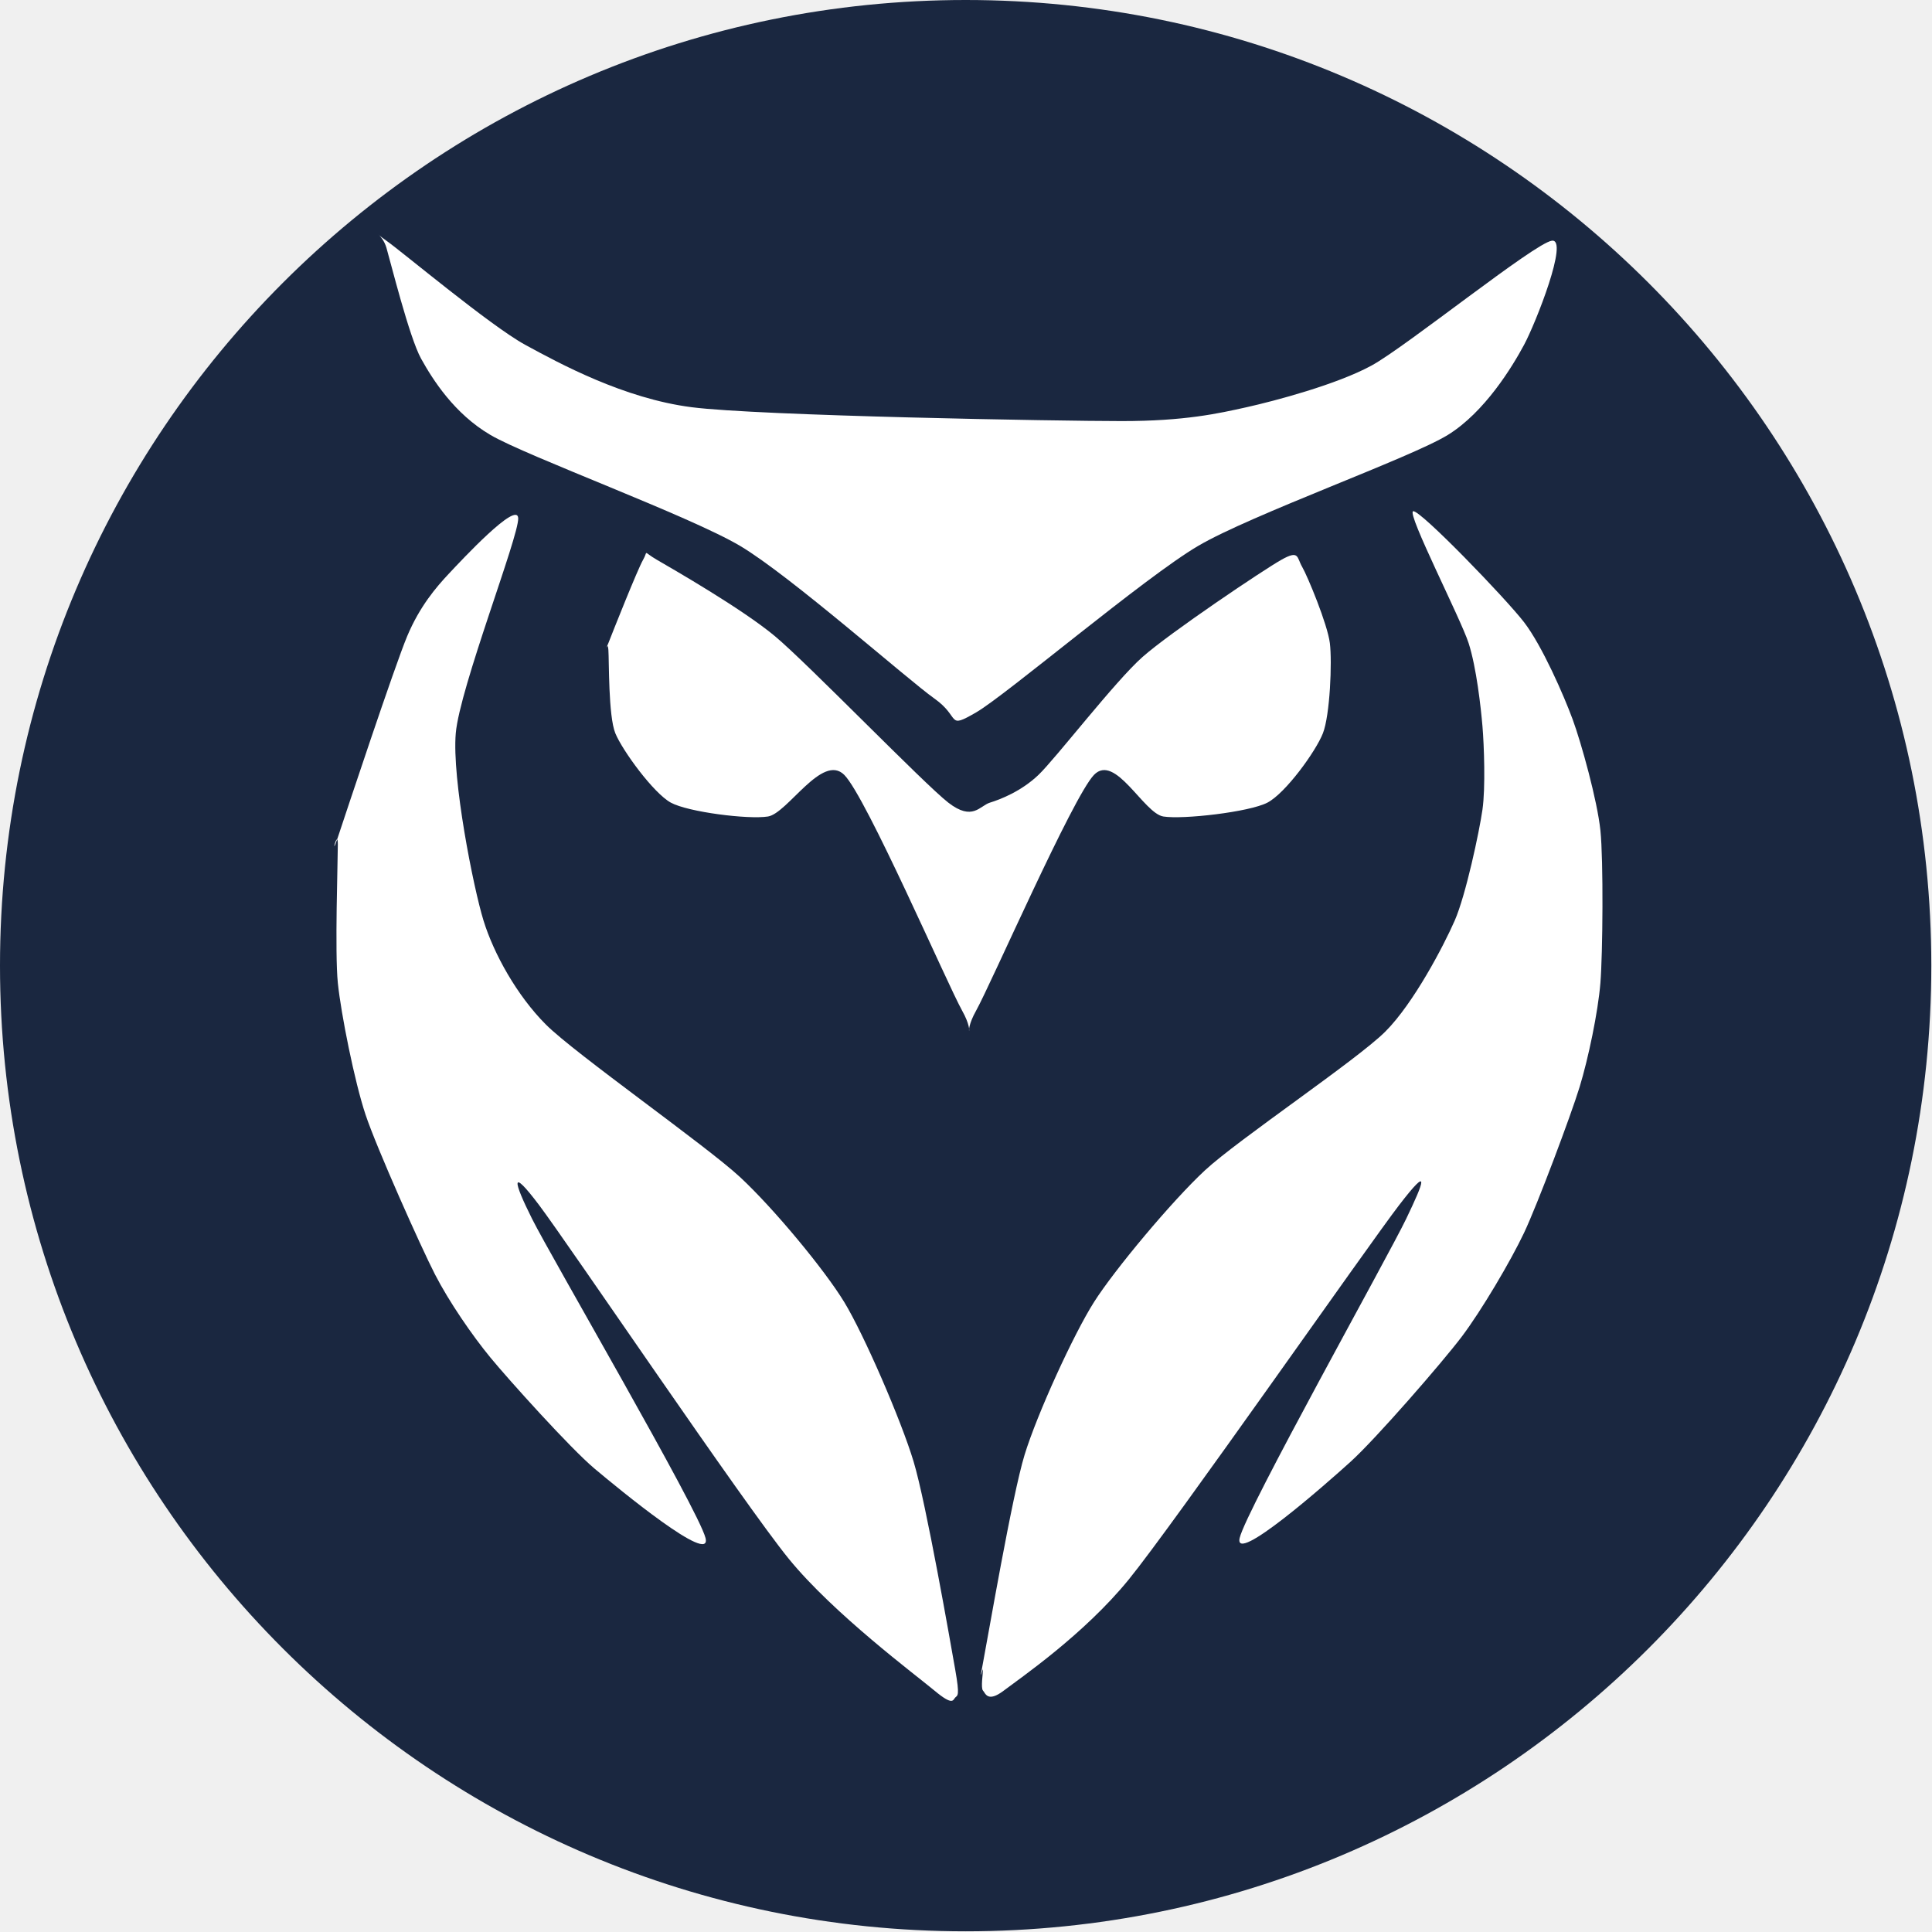
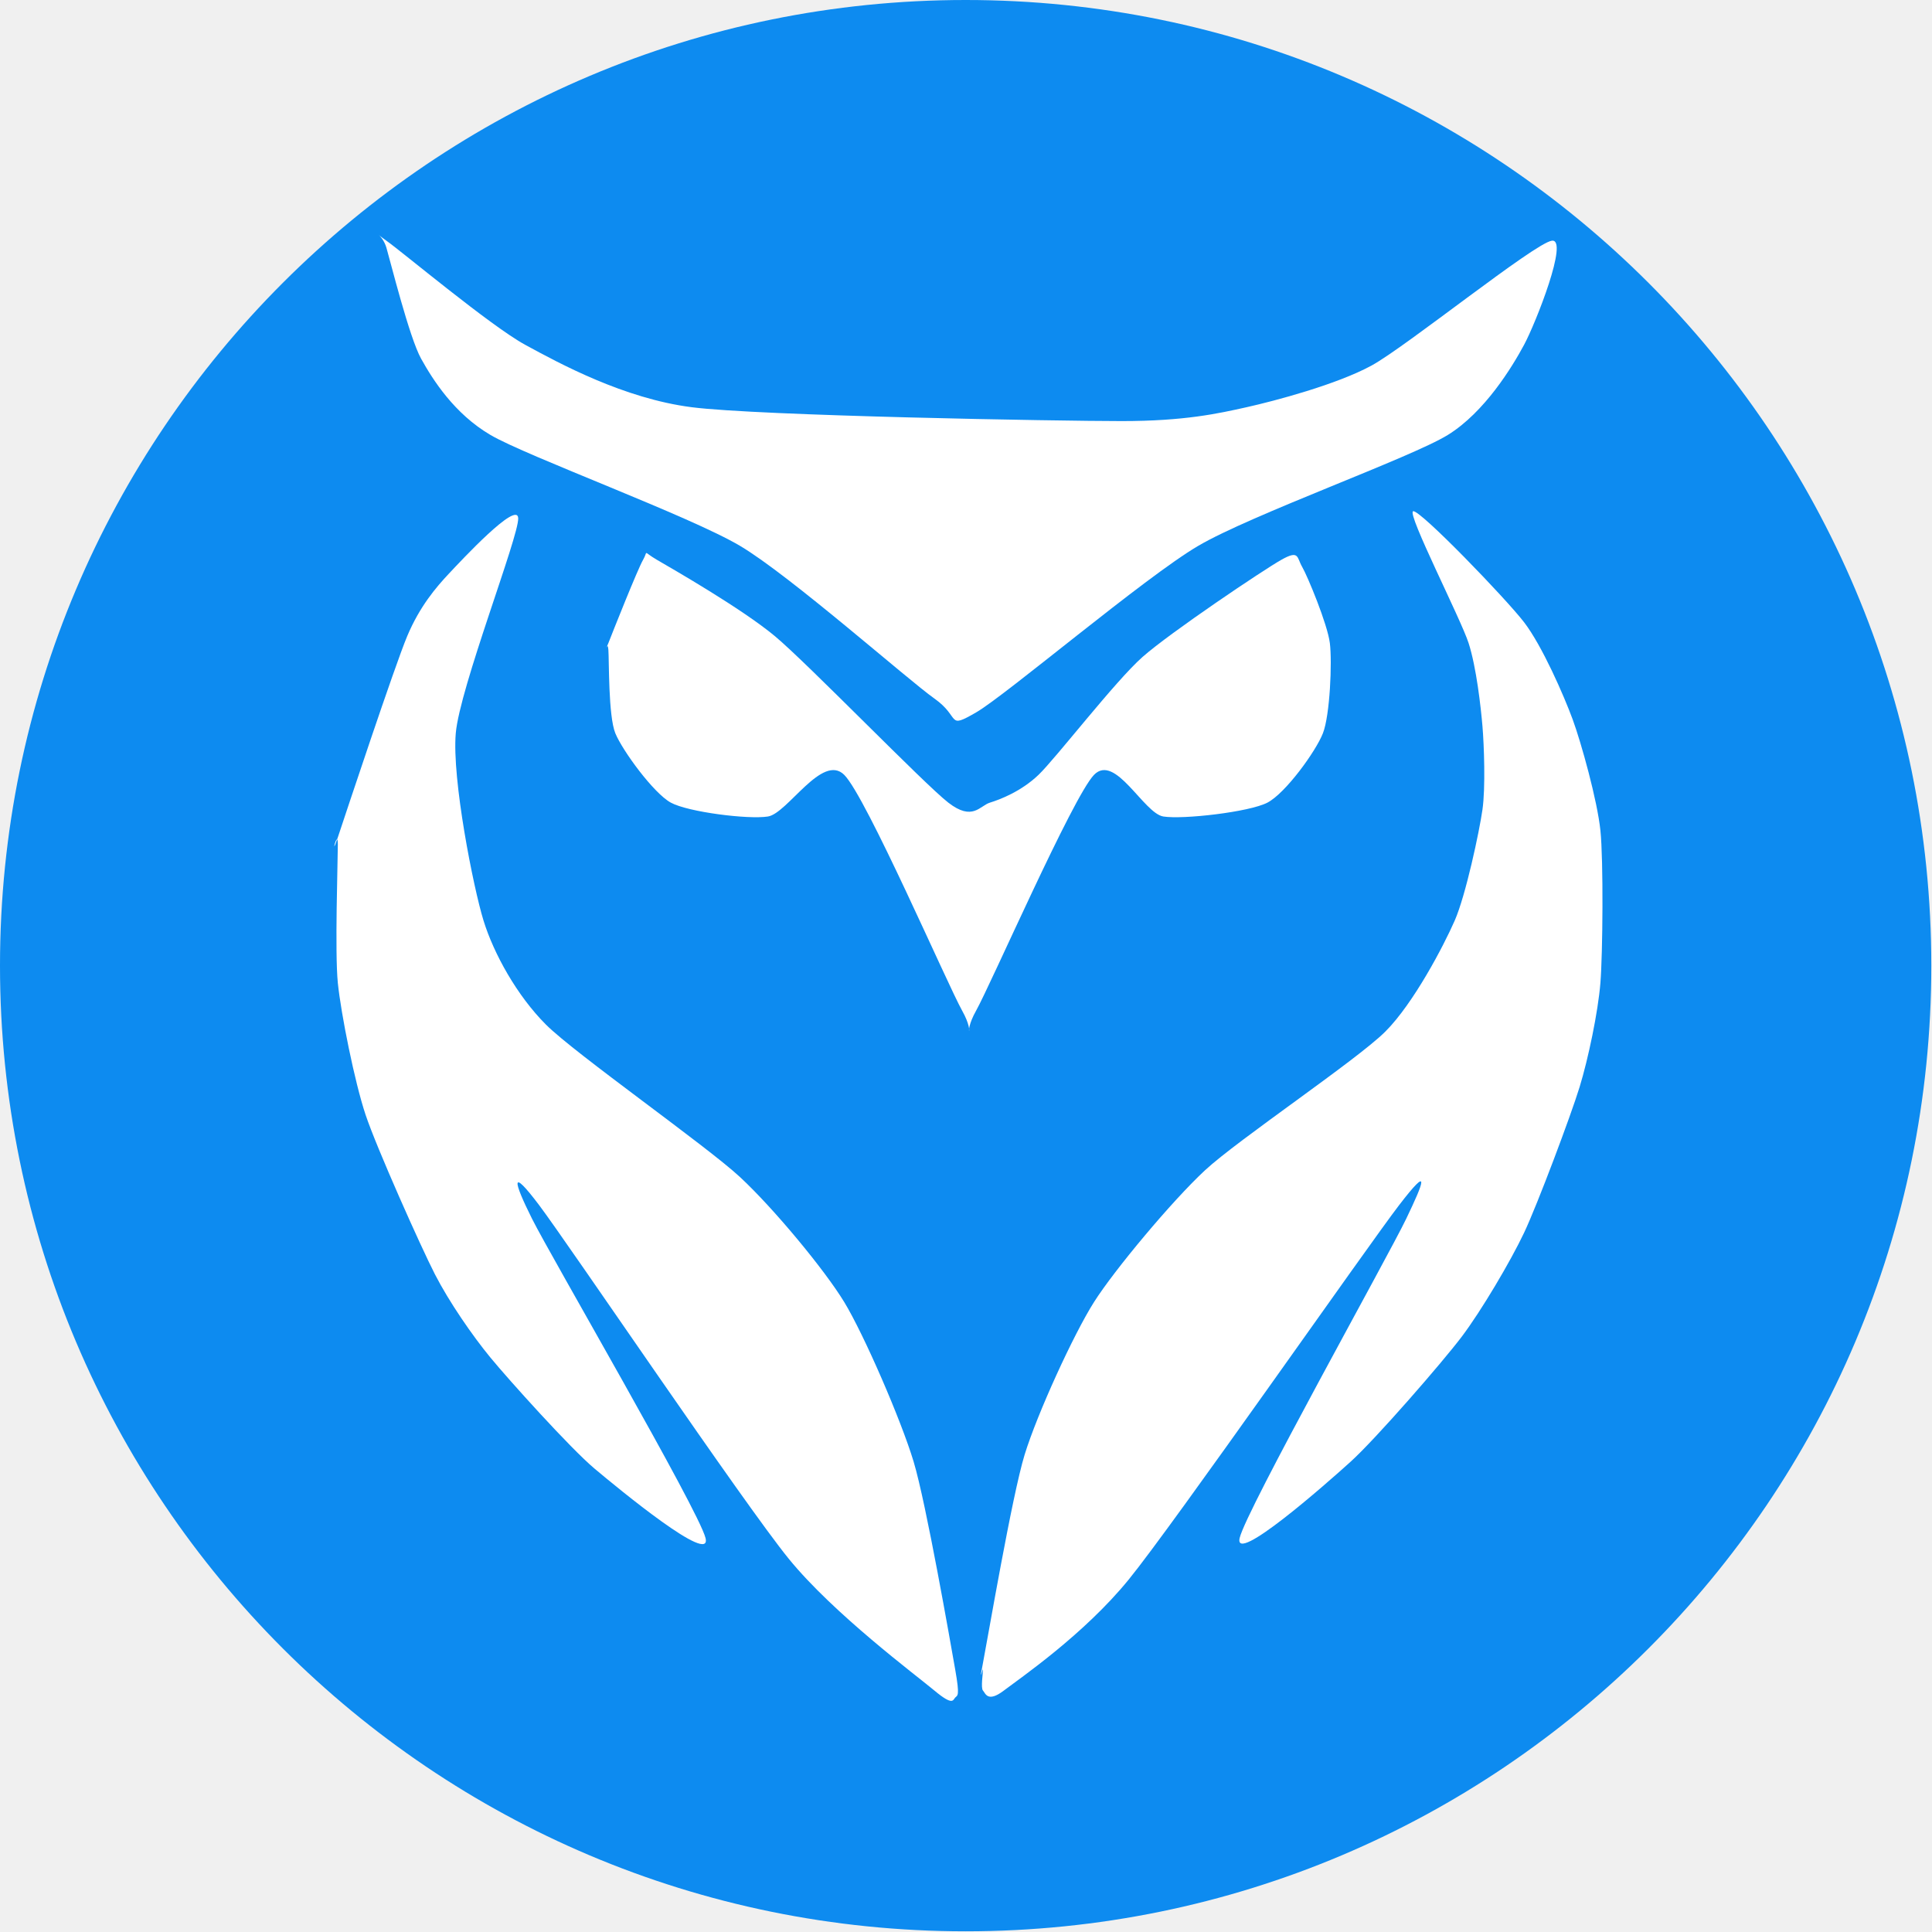
<svg xmlns="http://www.w3.org/2000/svg" viewBox="-19.7 -26.7 278.5 278.5">
-   <circle cx="119.5" cy="112.5" r="139.2" fill="#1a2740" />
+   <circle cx="119.5" cy="112.5" r="139.2" fill="#0d8bf0" />
  <g fill="#ffffff" fill-rule="evenodd">
    <path d="M29.00,94.00 C30.13,90.60 37.19,69.31 39.00,65.00 C40.81,60.69 43.19,57.93 45.00,56.00 C46.81,54.07 54.89,45.39 55.00,48.00 C55.11,50.61 46.57,72.43 46.00,79.00 C45.43,85.57 48.53,101.24 50.00,106.00 C51.47,110.76 54.81,116.81 59.00,121.00 C63.19,125.19 82.13,138.47 87.00,143.00 C91.87,147.53 99.17,156.35 102.00,161.00 C104.83,165.65 110.19,177.99 112.00,184.00 C113.81,190.01 117.32,210.15 118.00,214.00 C118.68,217.85 118.34,217.66 118.00,218.00 C117.66,218.34 117.72,219.27 115.00,217.00 C112.28,214.73 100.46,205.93 94.00,198.00 C87.54,190.07 62.19,152.55 58.00,147.00 C53.81,141.45 54.28,143.56 57.00,149.00 C59.72,154.44 80.98,190.92 82.00,195.00 C83.02,199.08 69.51,187.95 66.00,185.00 C62.49,182.05 53.61,172.17 51.00,169.00 C48.39,165.83 45.04,160.97 43.00,157.00 C40.96,153.03 34.59,138.76 33.00,134.00 C31.41,129.24 29.45,119.42 29.00,115.00 C28.55,110.58 29.00,97.38 29.00,95.00 C29.00,92.62 27.87,97.40 29.00,94.00Z" />
    <path d="M122.00,213.00 C122.68,209.49 126.19,188.89 128.00,183.00 C129.81,177.11 135.05,165.65 138.00,161.00 C140.95,156.35 149.24,146.42 154.00,142.00 C158.76,137.58 175.92,126.08 180.00,122.00 C184.08,117.92 188.41,109.63 190.00,106.00 C191.59,102.37 193.55,93.17 194.00,90.00 C194.45,86.83 194.23,80.72 194.00,78.00 C193.77,75.28 193.13,69.51 192.00,66.00 C190.87,62.49 183.09,47.34 184.00,47.00 C184.91,46.66 197.39,59.60 200.00,63.00 C202.61,66.40 205.75,73.60 207.00,77.00 C208.25,80.40 210.55,88.69 211.00,93.00 C211.45,97.31 211.34,110.81 211.00,115.00 C210.66,119.19 209.25,125.92 208.00,130.00 C206.75,134.08 201.93,146.92 200.00,151.00 C198.07,155.08 193.83,162.26 191.00,166.00 C188.17,169.74 178.63,180.71 175.00,184.00 C171.37,187.29 158.09,198.97 159.00,195.00 C159.91,191.03 180.39,154.44 183.00,149.00 C185.61,143.56 186.53,141.11 182.00,147.00 C177.47,152.89 149.46,193.07 143.00,201.00 C136.54,208.93 127.38,215.19 125.00,217.00 C122.62,218.81 122.34,217.34 122.00,217.00 C121.66,216.66 122.00,214.45 122.00,214.00 C122.00,213.55 121.32,216.51 122.00,213.00Z" />
    <path d="M36.00,8.00 C38.27,9.59 51.01,20.28 56.00,23.00 C60.99,25.72 70.25,30.75 80.00,32.00 C89.75,33.25 132.93,34.00 142.00,34.00 C151.07,34.00 155.92,32.91 160.00,32.00 C164.08,31.09 173.01,28.72 178.00,26.00 C182.99,23.28 201.51,8.34 204.00,8.00 C206.49,7.66 201.70,19.83 200.00,23.00 C198.30,26.17 194.33,32.71 189.00,36.00 C183.67,39.29 160.71,47.47 153.00,52.00 C145.29,56.53 125.31,73.51 121.00,76.00 C116.69,78.49 118.85,76.72 115.00,74.00 C111.15,71.28 94.25,56.31 87.00,52.00 C79.75,47.69 56.21,39.06 51.00,36.00 C45.79,32.94 42.70,28.06 41.00,25.00 C39.30,21.94 36.57,10.93 36.00,9.00 C35.43,7.07 33.73,6.41 36.00,8.00Z" />
    <path d="M68.00,66.00 C68.57,64.53 72.21,55.36 73.00,54.00 C73.79,52.64 72.85,52.75 75.00,54.00 C77.15,55.25 87.24,61.03 92.00,65.00 C96.76,68.97 113.49,86.28 117.00,89.00 C120.51,91.72 121.53,89.45 123.00,89.00 C124.47,88.55 127.51,87.38 130.00,85.00 C132.49,82.62 141.03,71.51 145.00,68.00 C148.97,64.49 162.39,55.47 165.00,54.00 C167.61,52.53 167.21,53.64 168.00,55.00 C168.79,56.36 171.66,63.28 172.00,66.00 C172.34,68.72 172.02,76.39 171.00,79.00 C169.98,81.61 165.61,87.64 163.00,89.00 C160.39,90.36 150.83,91.45 148.00,91.00 C145.17,90.55 141.06,81.83 138.00,85.00 C134.94,88.17 123.15,115.15 121.00,119.00 C118.85,122.85 121.15,122.85 119.00,119.00 C116.85,115.15 105.17,88.17 102.00,85.00 C98.83,81.83 93.83,90.55 91.00,91.00 C88.17,91.45 79.49,90.36 77.00,89.00 C74.51,87.64 70.02,81.49 69.00,79.00 C67.98,76.51 68.11,68.47 68.00,67.00 C67.89,65.53 67.43,67.47 68.00,66.00Z" />
  </g>
</svg>
